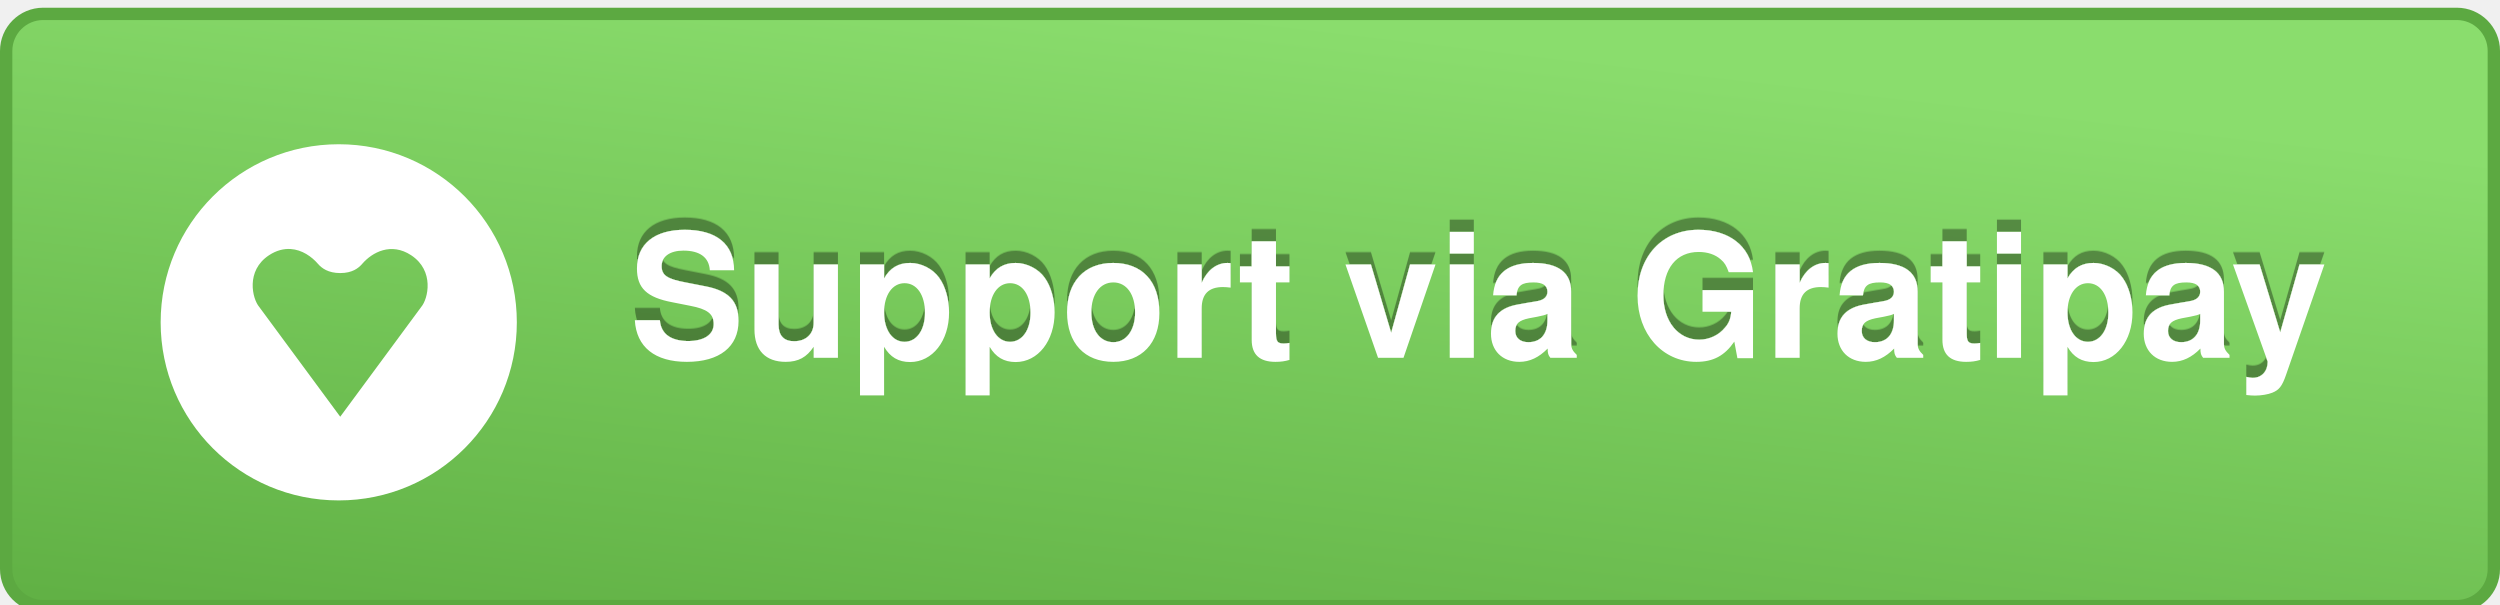
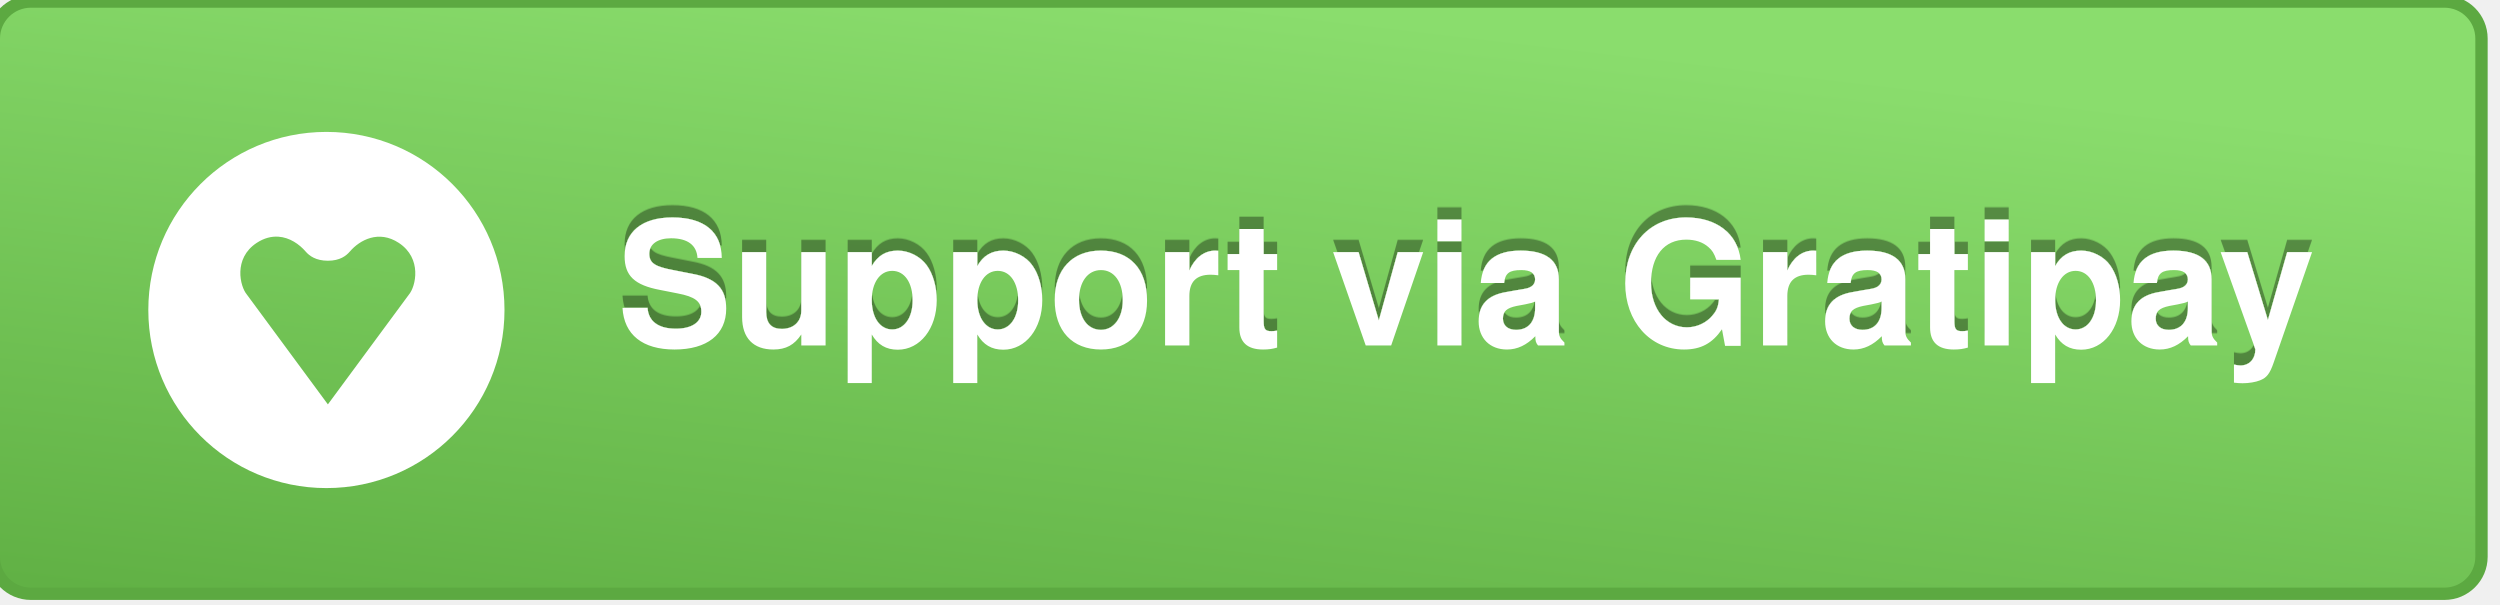
<svg xmlns="http://www.w3.org/2000/svg" width="202.625px" height="49px" viewBox="0 0 202.625 49" version="1.1">
  <defs>
-     <linearGradient x1="50%" y1="0%" x2="0%" y2="100%" id="linearGradient-1">
+     <linearGradient x1="50%" y1="0%" x2="0%" y2="100%" id="gradient-button">
      <stop stop-color="rgb(138, 221, 109)" offset="0%" />
      <stop stop-color="rgb(96, 176, 68)" offset="100%" />
    </linearGradient>
-     <filter x="-50%" y="-50%" width="200%" height="200%" filterUnits="objectBoundingBox" id="filter-2">
+     <filter x="-50%" y="-50%" width="200%" height="200%" filterUnits="objectBoundingBox" id="filter-text-shadow">
      <feOffset dx="0" dy="-1" in="SourceAlpha" result="shadowOffsetOuter1" />
      <feGaussianBlur stdDeviation="0" in="shadowOffsetOuter1" result="shadowBlurOuter1" />
      <feColorMatrix values="0 0 0 0 0   0 0 0 0 0   0 0 0 0 0  0 0 0 0.35 0" in="shadowBlurOuter1" type="matrix" result="shadowMatrixOuter1" />
      <feMerge>
        <feMergeNode in="shadowMatrixOuter1" />
        <feMergeNode in="SourceGraphic" />
      </feMerge>
    </filter>
  </defs>
  <g id="Page-1" stroke="none" stroke-width="1" fill="none" fill-rule="evenodd">
-     <g id="gratipay" transform="translate(1, 1)">
-       <g id="gittip">
-         <g id="layer1" transform="translate(-0.5, 0.125)">
-           <rect id="rect2987" stroke="#5CA941" fill="url(#linearGradient-1)" x="0" y="0" width="201.625" height="48" rx="3" />
-           <path d="M26.955,10.566 C18.984,10.566 12.521,17.029 12.521,25 C12.521,32.973 18.984,39.434 26.955,39.434 C34.929,39.434 41.389,32.973 41.389,25 C41.389,17.029 34.929,10.566 26.955,10.566 L26.955,10.566 Z M23.058,19.058 C23.978,19.117 24.766,19.673 25.271,20.261 C25.573,20.611 26.101,21.007 27.075,21.007 C28.052,21.007 28.554,20.611 28.856,20.261 C29.664,19.321 31.201,18.492 32.825,19.563 C34.732,20.821 34.198,23.095 33.643,23.749 L27.075,32.65 L20.508,23.749 C19.953,23.095 19.395,20.821 21.302,19.563 C21.911,19.162 22.506,19.023 23.058,19.058 L23.058,19.058 Z" id="path46" fill="#FFFFFF" />
-         </g>
+     <g id="gratipay">
+       <g id="layer1" transform="translate(-0.5, 0.125)">
+         <rect id="rect2987" stroke="#5CA941" fill="url(#gradient-button)" x="0" y="0" width="201.625" height="48" rx="3" />
+         <path d="M26.955,10.566 C18.984,10.566 12.521,17.029 12.521,25 C12.521,32.973 18.984,39.434 26.955,39.434 C34.929,39.434 41.389,32.973 41.389,25 C41.389,17.029 34.929,10.566 26.955,10.566 L26.955,10.566 Z M23.058,19.058 C23.978,19.117 24.766,19.673 25.271,20.261 C25.573,20.611 26.101,21.007 27.075,21.007 C28.052,21.007 28.554,20.611 28.856,20.261 C29.664,19.321 31.201,18.492 32.825,19.563 C34.732,20.821 34.198,23.095 33.643,23.749 L27.075,32.65 L20.508,23.749 C19.953,23.095 19.395,20.821 21.302,19.563 C21.911,19.162 22.506,19.023 23.058,19.058 L23.058,19.058 Z" id="path46" fill="#FFFFFF" />
      </g>
-       <text id="Support-via-Gratipay" fill="white" filter="url(#filter-2)" font-family="Helvetica, arial, freesans, clean, sans-serif" font-size="14px" font-weight="bold">
+       <text id="Support-via-Gratipay" fill="white" filter="url(#filter-text-shadow)" font-family="Helvetica, arial, freesans, clean, sans-serif" font-size="14px" font-weight="bold">
        <tspan x="50" y="28" fill="#FFFFFF">Support via Gratipay</tspan>
      </text>
    </g>
  </g>
</svg>
